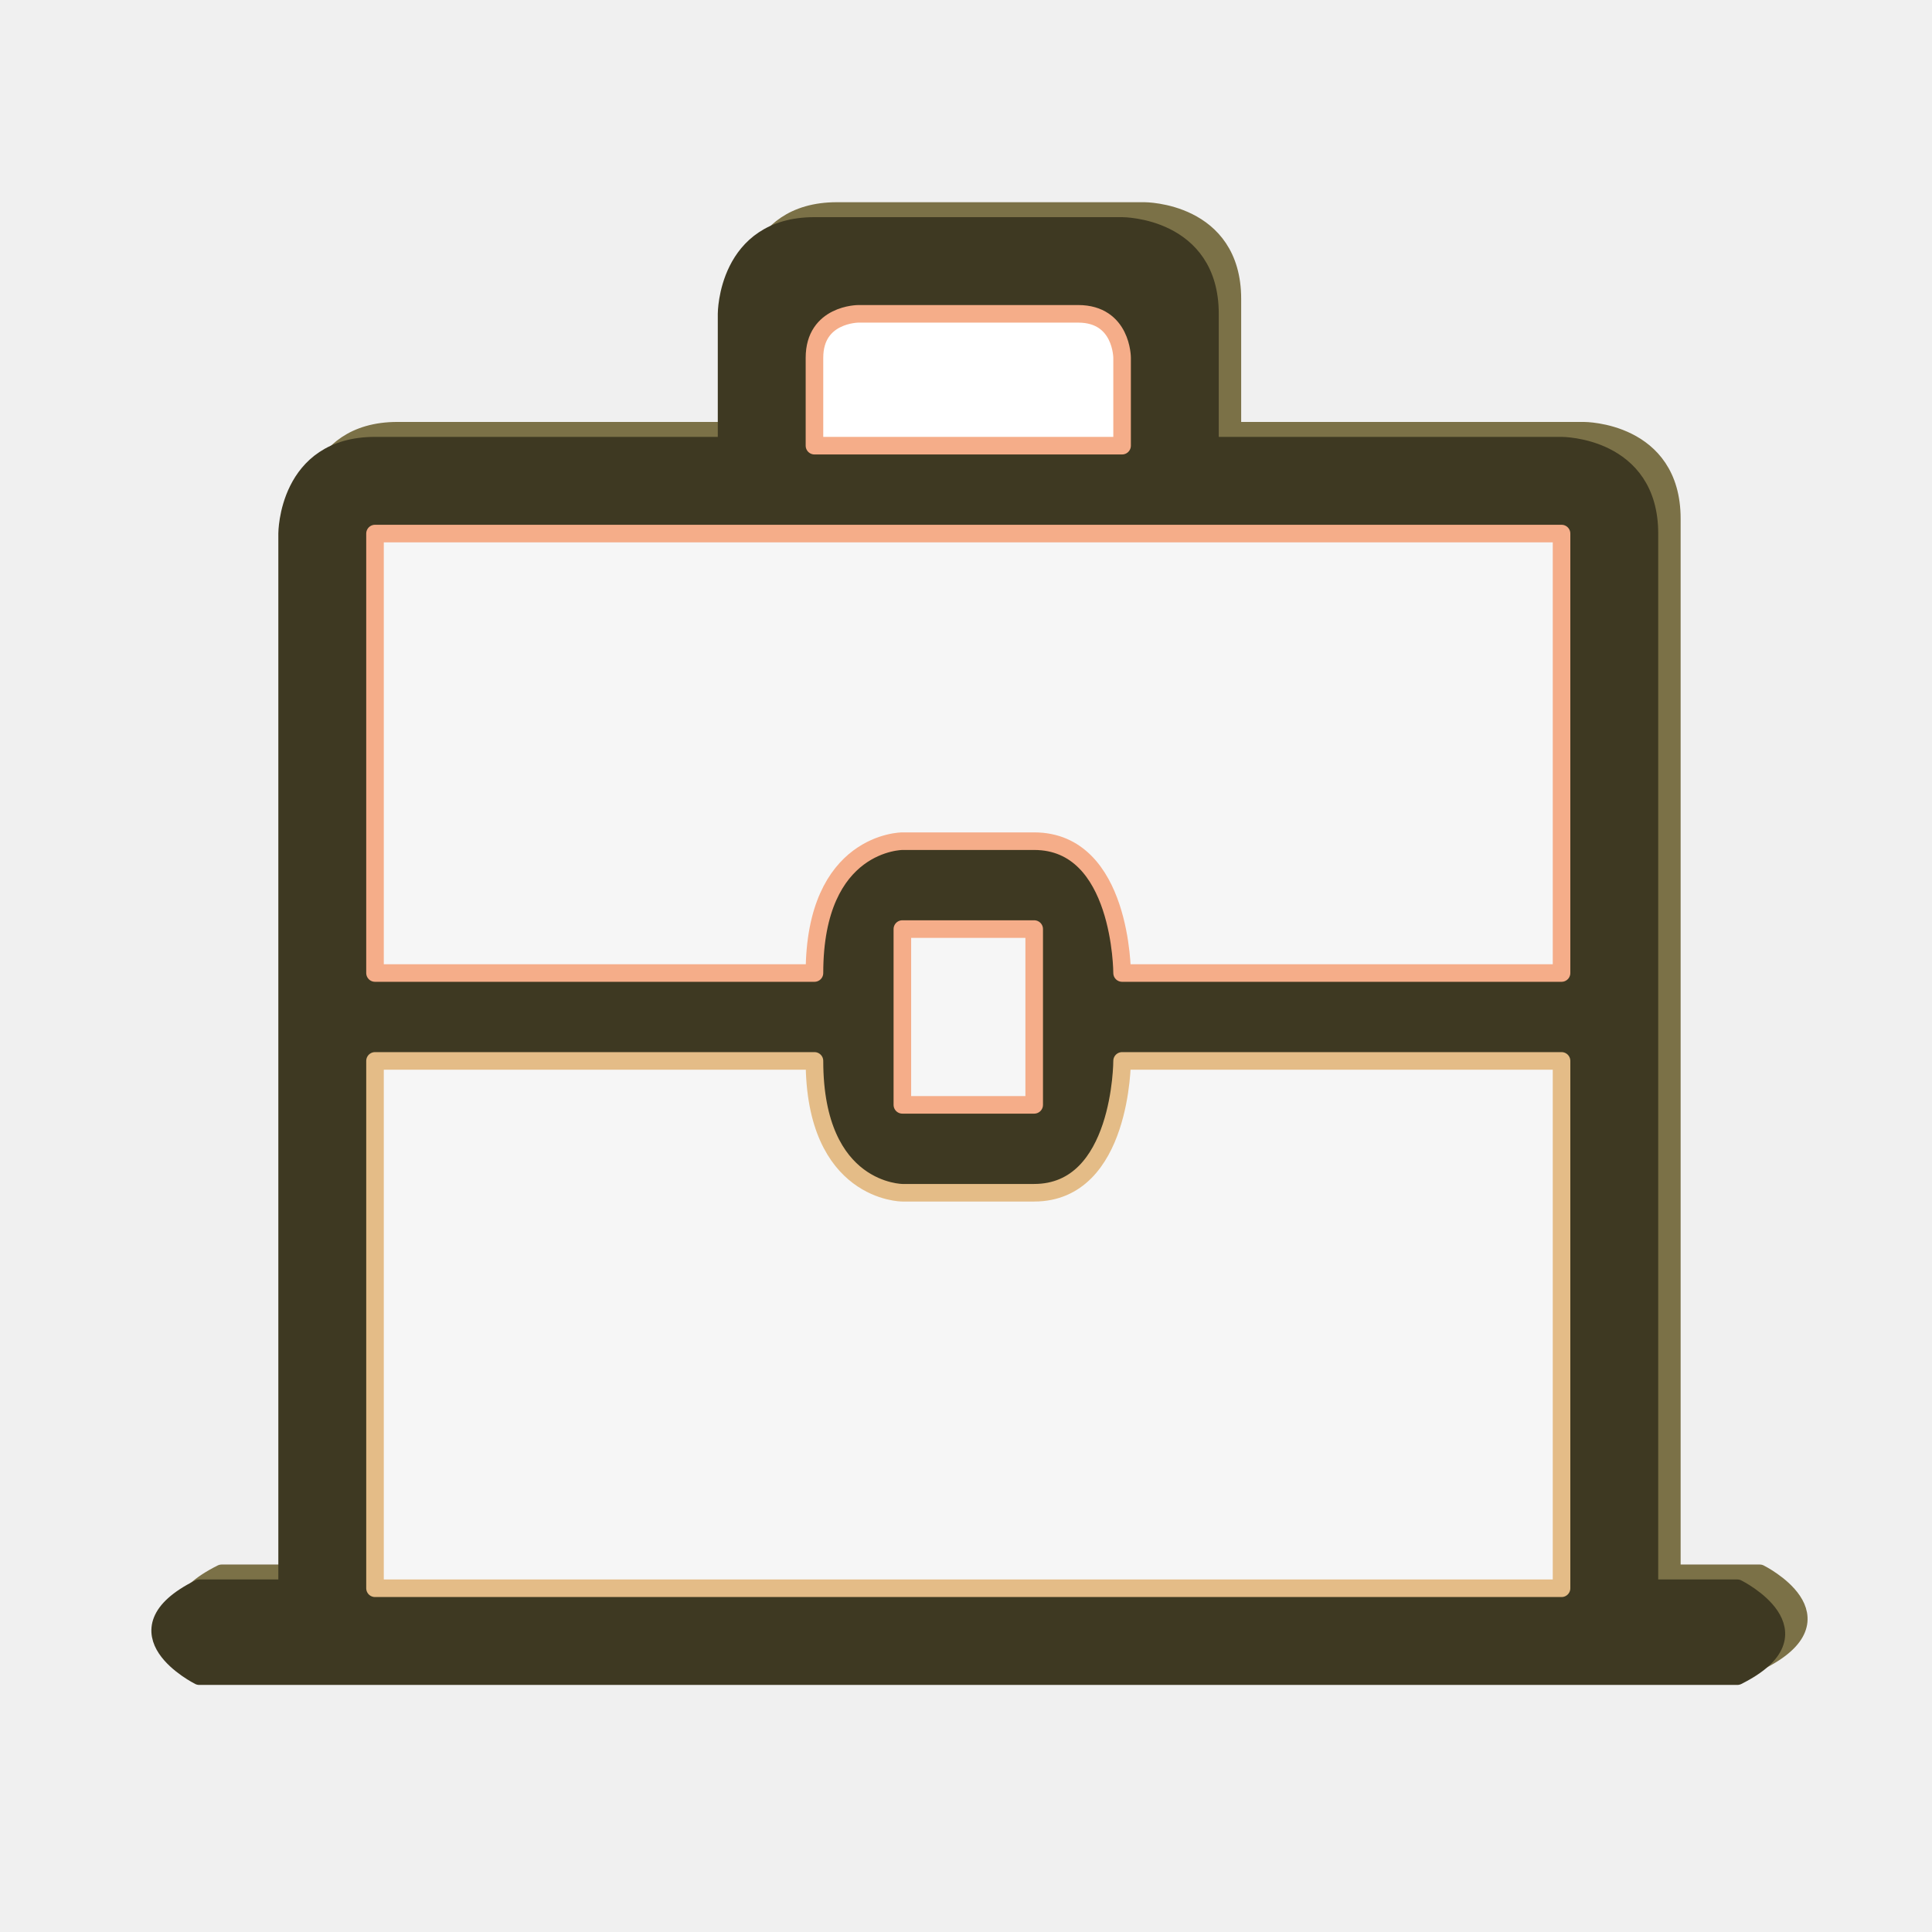
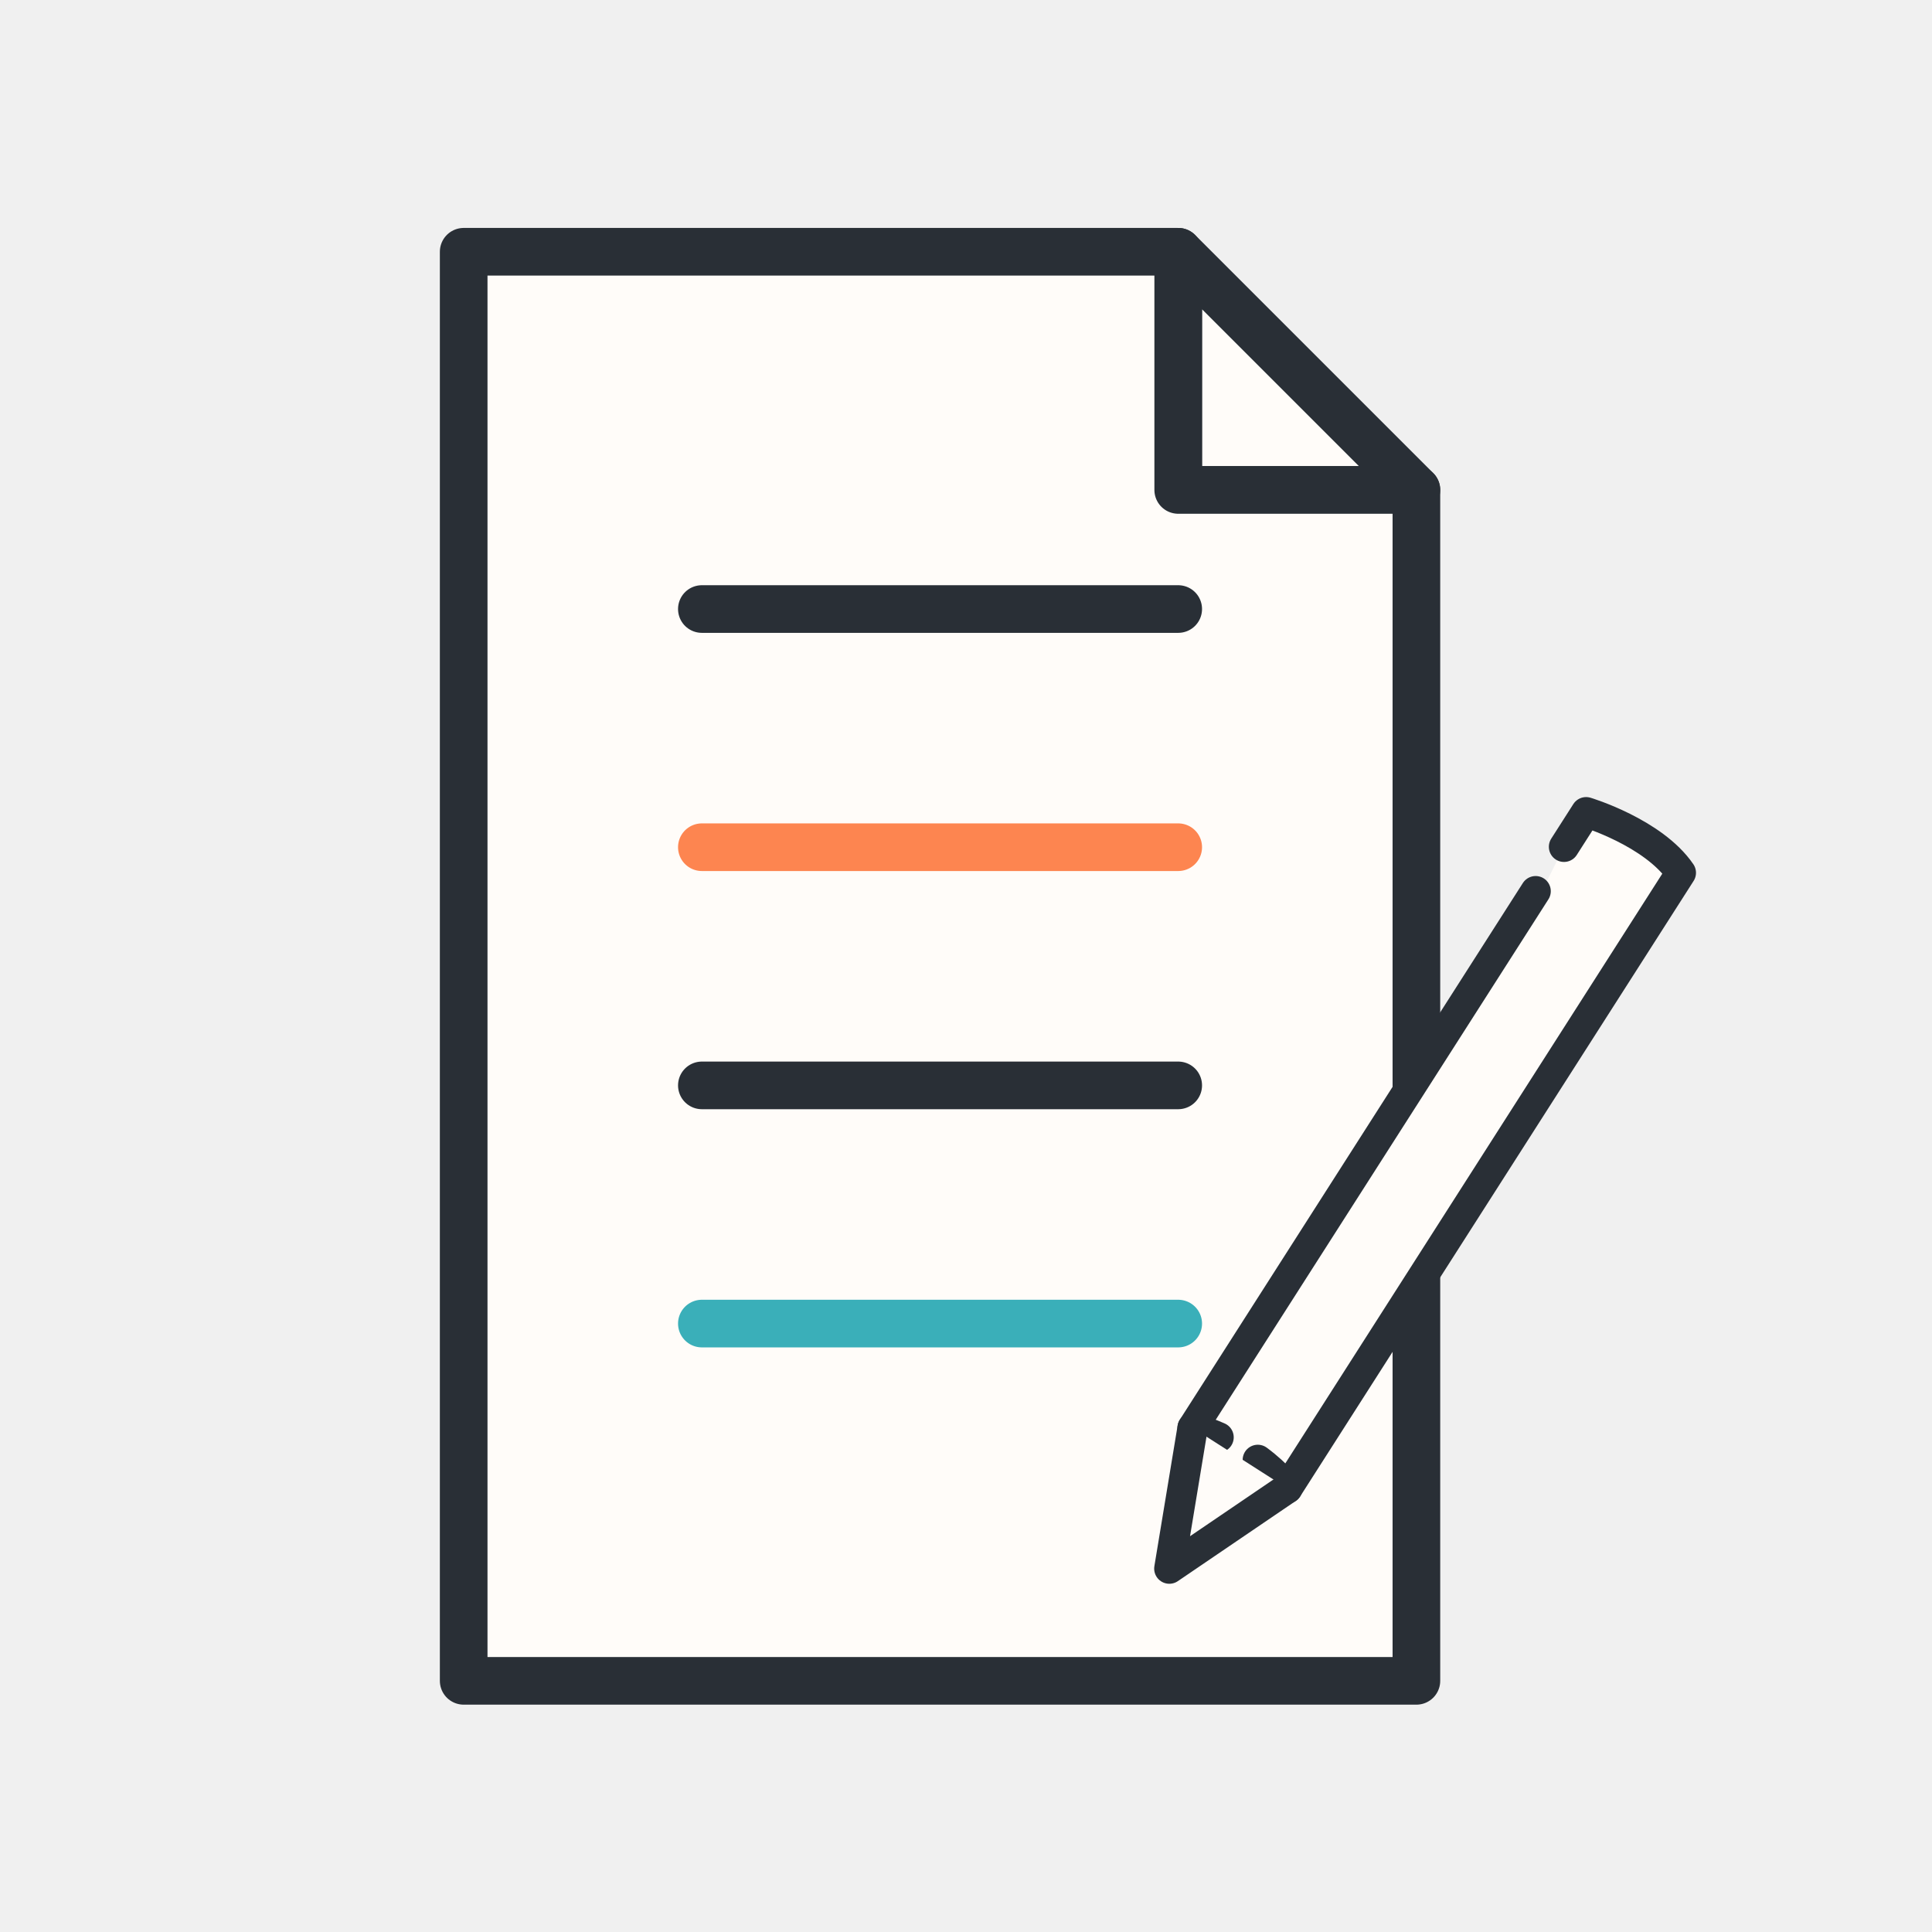
- <svg xmlns="http://www.w3.org/2000/svg" height="100%" stroke-miterlimit="10" style="fill-rule:nonzero;clip-rule:evenodd;stroke-linecap:round;stroke-linejoin:round;" version="1.1" viewBox="0 0 500 500" width="100%" xml:space="preserve">
+ <svg xmlns="http://www.w3.org/2000/svg" xmlns:ns1="http://vectornator.io" height="100%" stroke-miterlimit="10" style="fill-rule:nonzero;clip-rule:evenodd;stroke-linecap:round;stroke-linejoin:round;" version="1.1" viewBox="0 0 500 500" width="100%" xml:space="preserve">
  <defs />
-   <g id="レイヤー-1">
-     <g opacity="1">
-       <path d="M102.852 111.472L409.925 111.472C409.925 111.472 432.671 111.472 432.671 134.218C432.671 156.964 432.671 407.172 432.671 407.172L455.417 407.172C455.417 407.172 478.163 418.545 455.417 429.918C421.298 429.918 57.36 429.918 57.36 429.918C57.36 429.918 34.614 418.545 57.36 407.172C80.106 407.172 80.106 407.172 80.106 407.172L80.106 134.218C80.106 134.218 80.106 111.472 102.852 111.472Z" fill="#7b7147" fill-rule="nonzero" opacity="1" stroke="#7b7147" stroke-linecap="butt" stroke-linejoin="round" stroke-width="4.549" />
-       <path d="M193.837 111.472L193.837 77.353C193.837 77.353 193.837 54.607 216.583 54.607C239.329 54.607 296.194 54.607 296.194 54.607C296.194 54.607 318.941 54.607 318.941 77.353C318.941 100.099 318.941 111.472 318.941 111.472L193.837 111.472Z" fill="#7b7147" fill-rule="nonzero" opacity="1" stroke="#7b7147" stroke-linecap="butt" stroke-linejoin="round" stroke-width="4.549" />
-       <path d="M216.583 111.472L296.194 111.472L296.194 88.726C296.194 88.726 296.194 77.353 284.821 77.353C273.448 77.353 227.956 77.353 227.956 77.353C227.956 77.353 216.583 77.353 216.583 88.726C216.583 100.099 216.583 111.472 216.583 111.472Z" fill="#7b7147" fill-rule="nonzero" opacity="1" stroke="#7b7147" stroke-linecap="butt" stroke-linejoin="round" stroke-width="4.549" />
-       <path d="M102.852 134.218L409.925 134.218L409.925 247.949L296.194 247.949C296.194 247.949 296.194 213.83 273.448 213.83C250.702 213.83 239.329 213.83 239.329 213.83C239.329 213.83 216.583 213.83 216.583 247.949C182.464 247.949 102.852 247.949 102.852 247.949L102.852 134.218Z" fill="#7b7147" fill-rule="nonzero" opacity="1" stroke="#7b7147" stroke-linecap="butt" stroke-linejoin="round" stroke-width="4.549" />
-       <path d="M102.852 270.695L102.852 407.172L409.925 407.172L409.925 270.695L296.194 270.695C296.194 270.695 296.194 304.814 273.448 304.814C250.702 304.814 239.329 304.814 239.329 304.814C239.329 304.814 216.583 304.814 216.583 270.695C171.091 270.695 102.852 270.695 102.852 270.695Z" fill="#7b7147" fill-rule="nonzero" opacity="1" stroke="#7b7147" stroke-linecap="butt" stroke-linejoin="round" stroke-width="4.549" />
-       <path d="M239.329 236.576L239.329 282.068L273.448 282.068L273.448 236.576L239.329 236.576Z" fill="#7b7147" fill-rule="nonzero" opacity="1" stroke="#7b7147" stroke-linecap="butt" stroke-linejoin="round" stroke-width="4.549" />
-     </g>
-   </g>
-   <g id="レイヤー-2">
-     <path d="M97.053 115.339L404.126 115.339C404.126 115.339 426.872 115.339 426.872 138.085C426.872 160.831 426.872 411.038 426.872 411.038L449.618 411.038C449.618 411.038 472.364 422.411 449.618 433.784C415.499 433.784 51.561 433.784 51.561 433.784C51.561 433.784 28.814 422.411 51.561 411.038C74.307 411.038 74.307 411.038 74.307 411.038L74.307 138.085C74.307 138.085 74.307 115.339 97.053 115.339Z" fill="#3e3922" fill-rule="nonzero" opacity="1" stroke="#3e3922" stroke-linecap="butt" stroke-linejoin="round" stroke-width="4.549" />
-     <path d="M188.037 115.339L188.037 81.219C188.037 81.219 188.037 58.473 210.783 58.473C233.53 58.473 290.395 58.473 290.395 58.473C290.395 58.473 313.141 58.473 313.141 81.219C313.141 103.965 313.141 115.339 313.141 115.339L188.037 115.339Z" fill="#3e3922" fill-rule="nonzero" opacity="1" stroke="#3e3922" stroke-linecap="butt" stroke-linejoin="round" stroke-width="4.549" />
-     <path d="M210.783 115.339L290.395 115.339L290.395 92.592C290.395 92.592 290.395 81.219 279.022 81.219C267.649 81.219 222.157 81.219 222.157 81.219C222.157 81.219 210.783 81.219 210.783 92.592C210.783 103.965 210.783 115.339 210.783 115.339Z" fill="#ffffff" fill-rule="nonzero" opacity="1" stroke="#f5ad89" stroke-linecap="butt" stroke-linejoin="round" stroke-width="4.549" />
-     <path d="M97.053 138.085L404.126 138.085L404.126 251.815L290.395 251.815C290.395 251.815 290.395 217.696 267.649 217.696C244.903 217.696 233.53 217.696 233.53 217.696C233.53 217.696 210.783 217.696 210.783 251.815C176.664 251.815 97.053 251.815 97.053 251.815L97.053 138.085Z" fill="#f6f6f6" fill-rule="nonzero" opacity="1" stroke="#f5ad89" stroke-linecap="butt" stroke-linejoin="round" stroke-width="4.549" />
-     <path d="M97.053 274.561L97.053 411.038L404.126 411.038L404.126 274.561L290.395 274.561C290.395 274.561 290.395 308.681 267.649 308.681C244.903 308.681 233.53 308.681 233.53 308.681C233.53 308.681 210.783 308.681 210.783 274.561C165.291 274.561 97.053 274.561 97.053 274.561Z" fill="#f6f6f6" fill-rule="nonzero" opacity="1" stroke="#e4bc87" stroke-linecap="butt" stroke-linejoin="round" stroke-width="4.549" />
-     <path d="M233.53 240.442L233.53 285.934L267.649 285.934L267.649 240.442L233.53 240.442Z" fill="#f6f6f6" fill-rule="nonzero" opacity="1" stroke="#f5ad89" stroke-linecap="butt" stroke-linejoin="round" stroke-width="4.549" />
+   <g id="レイヤー-1" ns1:layerName="レイヤー 1">
+     <path d="M304.922 65.155L304.922 126.796L366.563 126.796L304.922 65.155Z" fill="#fffcf9" fill-rule="nonzero" opacity="1" stroke="#292f36" stroke-linecap="butt" stroke-linejoin="round" stroke-width="12.328" ns1:layerName="曲線 9" />
+     <path d="M120 65.155L120 435L366.563 435L366.563 126.796L304.922 126.796L304.922 65.155L120 65.155Z" fill="#fffcf9" fill-rule="nonzero" opacity="1" stroke="#292f36" stroke-linecap="butt" stroke-linejoin="round" stroke-width="12.328" ns1:layerName="曲線 8" />
+     <path d="M181.641 157.617L304.922 157.617L181.641 157.617Z" fill="none" opacity="1" stroke="#292f36" stroke-linecap="butt" stroke-linejoin="round" stroke-width="12.328" ns1:layerName="曲線 3" />
+     <path d="M181.641 219.257L304.922 219.257L181.641 219.257Z" fill="none" opacity="1" stroke="#fd8550" stroke-linecap="butt" stroke-linejoin="round" stroke-width="12.328" ns1:layerName="曲線 4" />
+     <path d="M181.641 280.898L304.922 280.898L181.641 280.898Z" fill="none" opacity="1" stroke="#292f36" stroke-linecap="butt" stroke-linejoin="round" stroke-width="12.328" ns1:layerName="曲線 5" />
+     <path d="M181.641 342.539L304.922 342.539L181.641 342.539Z" fill="none" opacity="1" stroke="#3aafb9" stroke-linecap="butt" stroke-linejoin="round" stroke-width="12.328" ns1:layerName="曲線 6" />
+     <path d="M181.641 404.18" fill="none" opacity="1" stroke="#292f36" stroke-linecap="butt" stroke-linejoin="round" stroke-width="12.328" ns1:layerName="曲線 7" />
+     <path d="M309.346 379.892L309.346 388.494L317.948 397.096L403.967 242.263L395.365 233.661" fill="#fffcf9" fill-rule="nonzero" opacity="1" stroke="none" ns1:layerName="曲線 15" />
+     <path d="M404.763 219.151L407.623 214.677L410.483 210.203C410.483 210.203 414.83 211.506 420.069 214.116C425.307 216.727 431.437 220.645 435 225.875L384.081 305.532L333.162 385.189C333.162 385.189 332.575 384.327 331.326 382.974C330.077 381.621 328.166 379.778 325.519 377.816" fill="#fffcf9" fill-rule="nonzero" opacity="1" stroke="#292f36" stroke-linecap="round" stroke-linejoin="round" stroke-width="7.842" ns1:layerName="曲線 10" />
+     <path d="M315.366 371.977C314.344 371.53 313.274 371.097 312.154 370.686C311.034 370.274 309.865 369.883 308.645 369.517L354.174 298.292L397.421 230.637" fill="#fffcf9" fill-rule="nonzero" opacity="1" stroke="#292f36" stroke-linecap="round" stroke-linejoin="round" stroke-width="7.842" ns1:layerName="曲線 11" />
+     <path d="M306.03 373.774" fill="#fffcf9" fill-rule="nonzero" opacity="1" stroke="#292f36" stroke-linecap="round" stroke-linejoin="round" stroke-width="5.161" ns1:layerName="曲線 12" />
+     <path d="M308.645 369.517L305.633 387.737L302.62 405.957L317.891 395.573L333.162 385.189" fill="#fffcf9" fill-rule="nonzero" opacity="1" stroke="#292f36" stroke-linecap="round" stroke-linejoin="round" stroke-width="7.842" ns1:layerName="曲線 13" />
+     <path d="M317.948 388.494L309.346 379.892" fill="#fffcf9" fill-rule="nonzero" opacity="1" stroke="none" ns1:layerName="曲線 14" />
  </g>
</svg>
